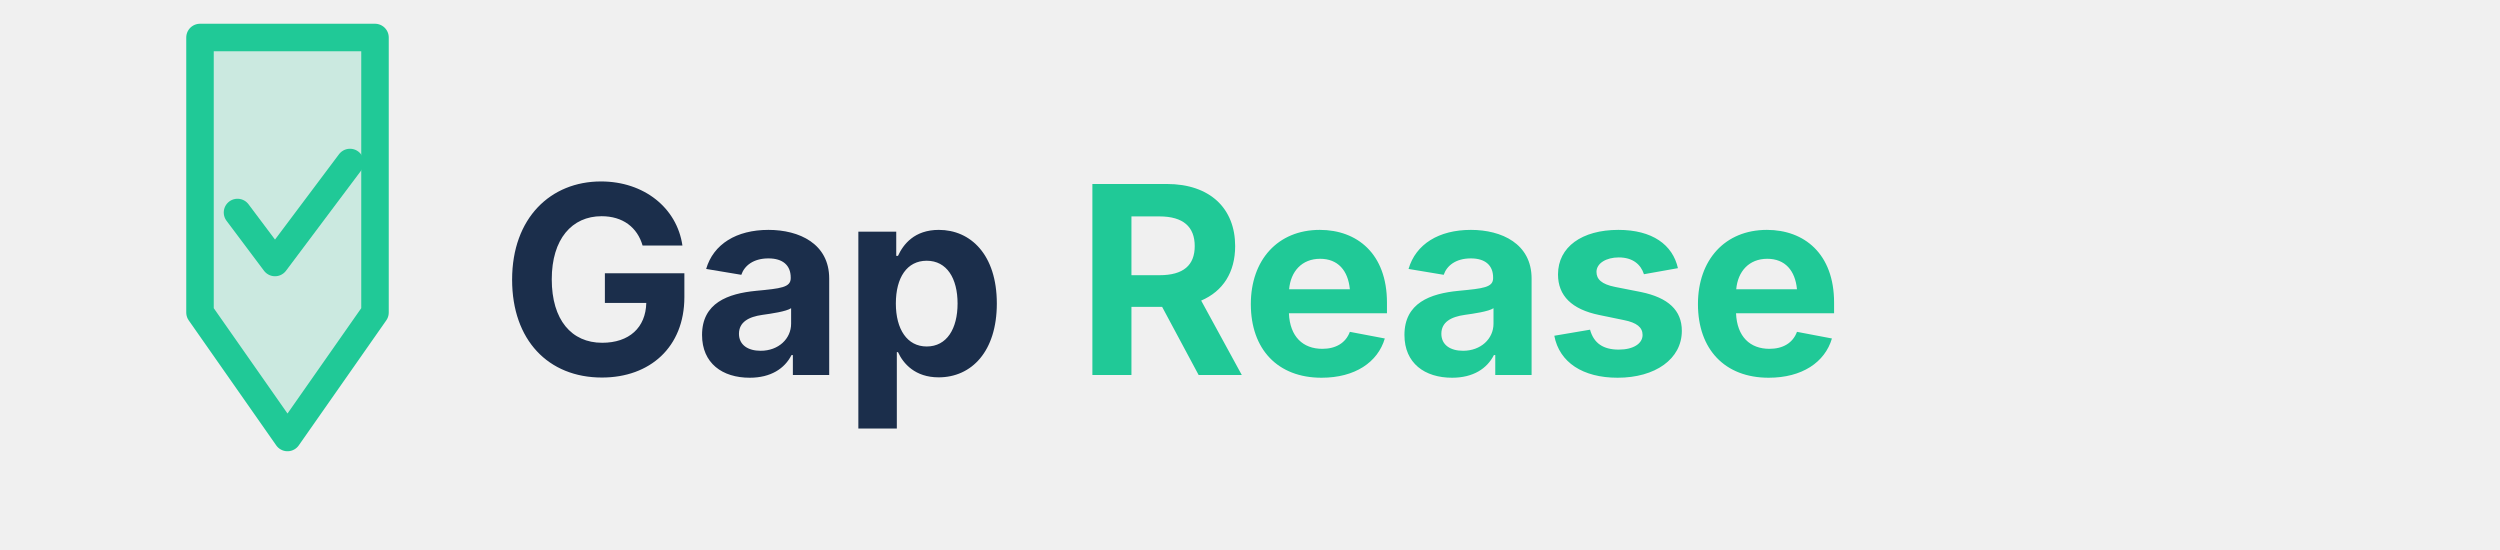
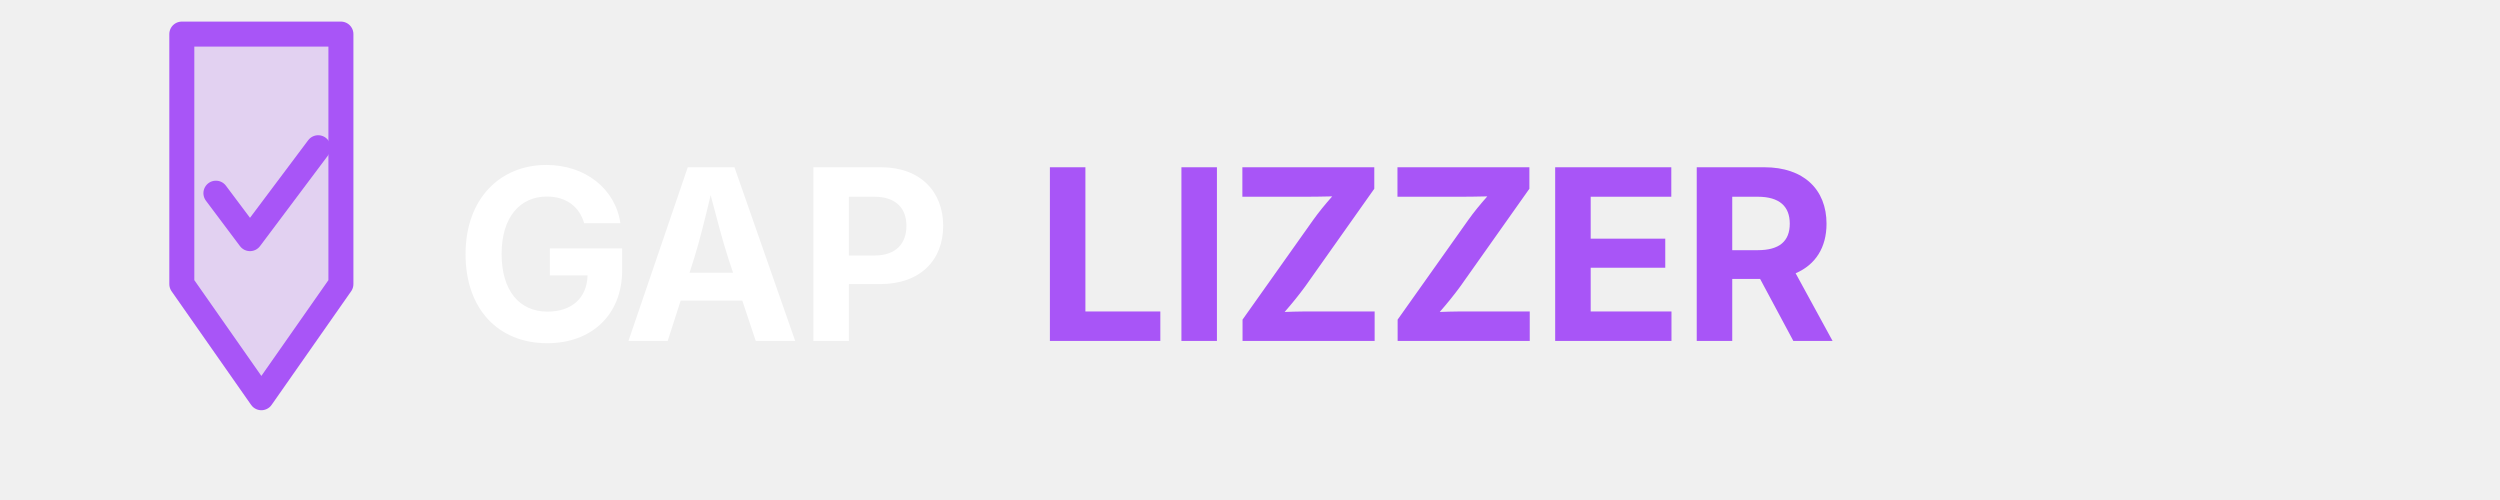
- <svg xmlns="http://www.w3.org/2000/svg" viewBox="0 0 200 44" width="200" height="44" role="img" aria-label="GapRease logo">
-   <polygon points="16,3 30,3 30,25 23,35 16,25" fill="#20c997" opacity="0.18" />
-   <polygon points="16,3 30,3 30,25 23,35 16,25" fill="none" stroke="#20c997" stroke-width="2.2" stroke-linejoin="round" />
-   <polyline points="19,17 22,21 28,13" fill="none" stroke="#20c997" stroke-width="2.2" stroke-linecap="round" stroke-linejoin="round" />
-   <text x="40" y="30" font-family="Inter,'Segoe UI',system-ui,sans-serif" font-size="21" font-weight="700" letter-spacing="-0.3" fill="#1b2e4b">Gap</text>
-   <text x="86" y="30" font-family="Inter,'Segoe UI',system-ui,sans-serif" font-size="21" font-weight="700" letter-spacing="-0.3" fill="#20c997">Rease</text>
+ <svg xmlns="http://www.w3.org/2000/svg" viewBox="0 0 220 44" width="220" height="44" role="img" aria-label="GAPLIZZER logo">
+   <polygon points="16,3 30,3 30,25 23,35 16,25" fill="#a855f7" opacity="0.2" />
+   <polygon points="16,3 30,3 30,25 23,35 16,25" fill="none" stroke="#a855f7" stroke-width="2.2" stroke-linejoin="round" />
+   <polyline points="19,17 22,21 28,13" fill="none" stroke="#a855f7" stroke-width="2.2" stroke-linecap="round" stroke-linejoin="round" />
+   <text x="40" y="30" font-family="Inter,'Segoe UI',system-ui,sans-serif" font-size="21" font-weight="700" letter-spacing="-0.3" fill="#ffffff">GAP</text>
+   <text x="91" y="30" font-family="Inter,'Segoe UI',system-ui,sans-serif" font-size="21" font-weight="700" letter-spacing="-0.3" fill="#a855f7">LIZZER</text>
</svg>
